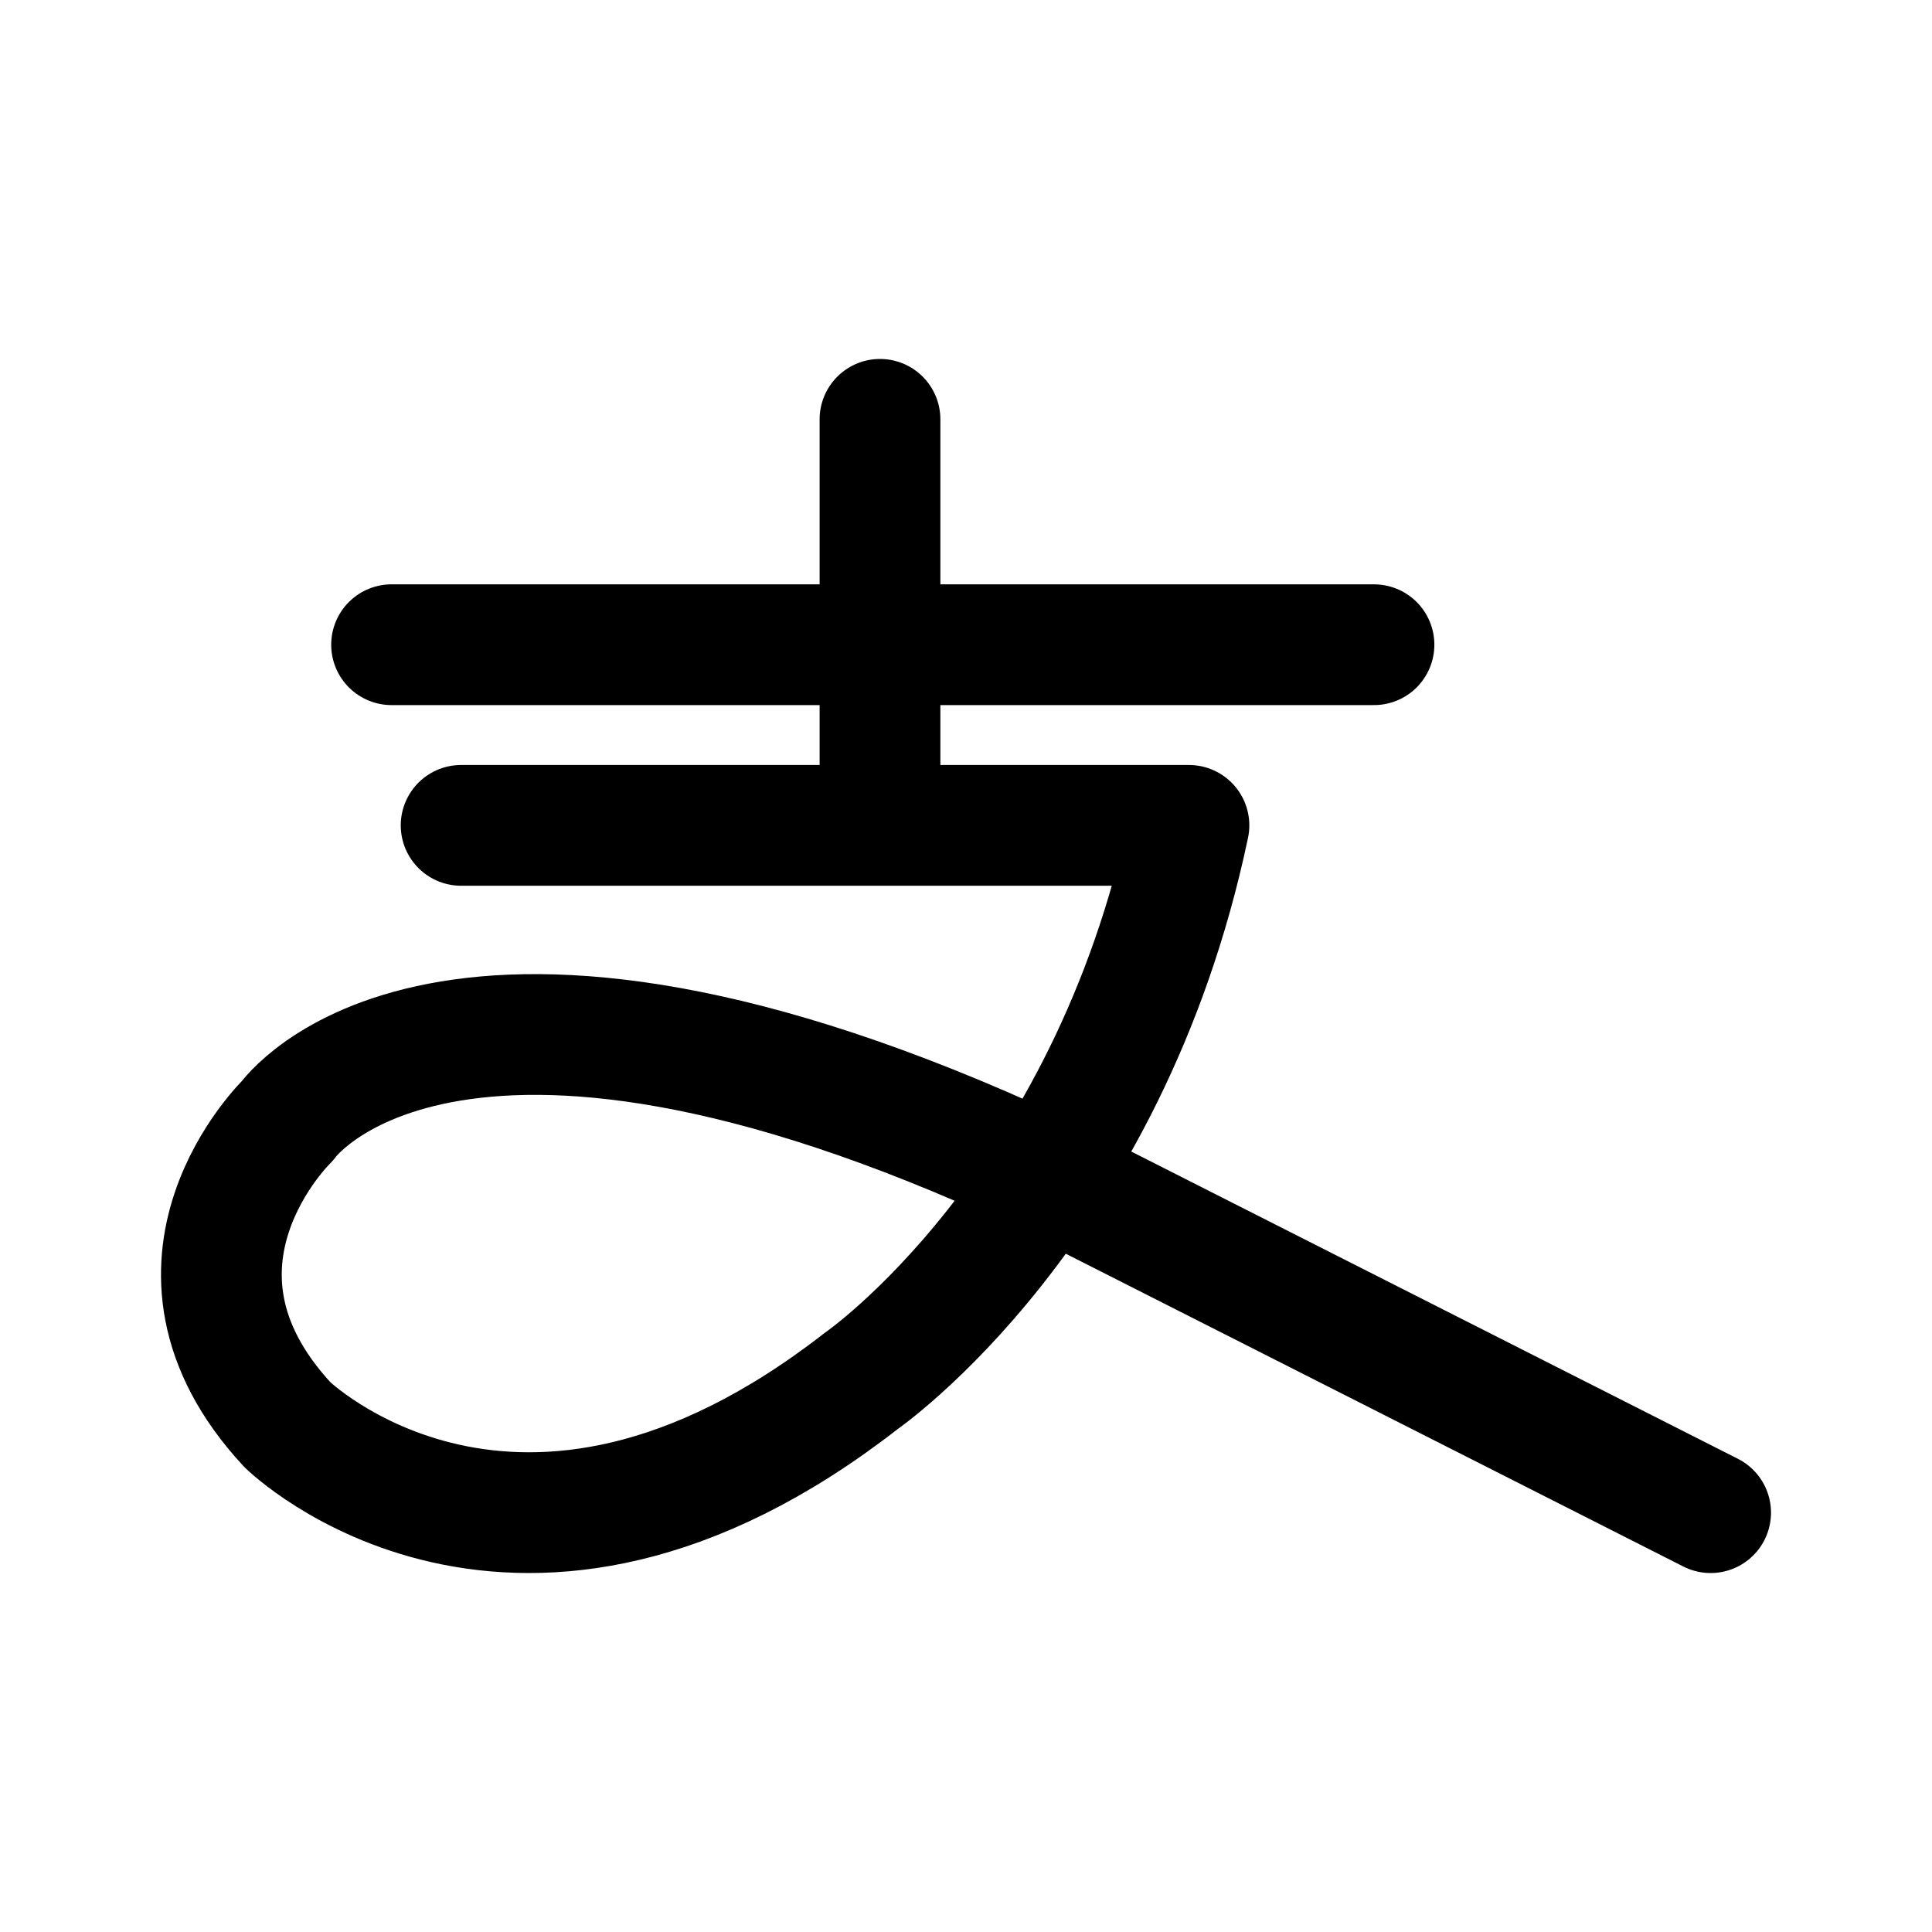
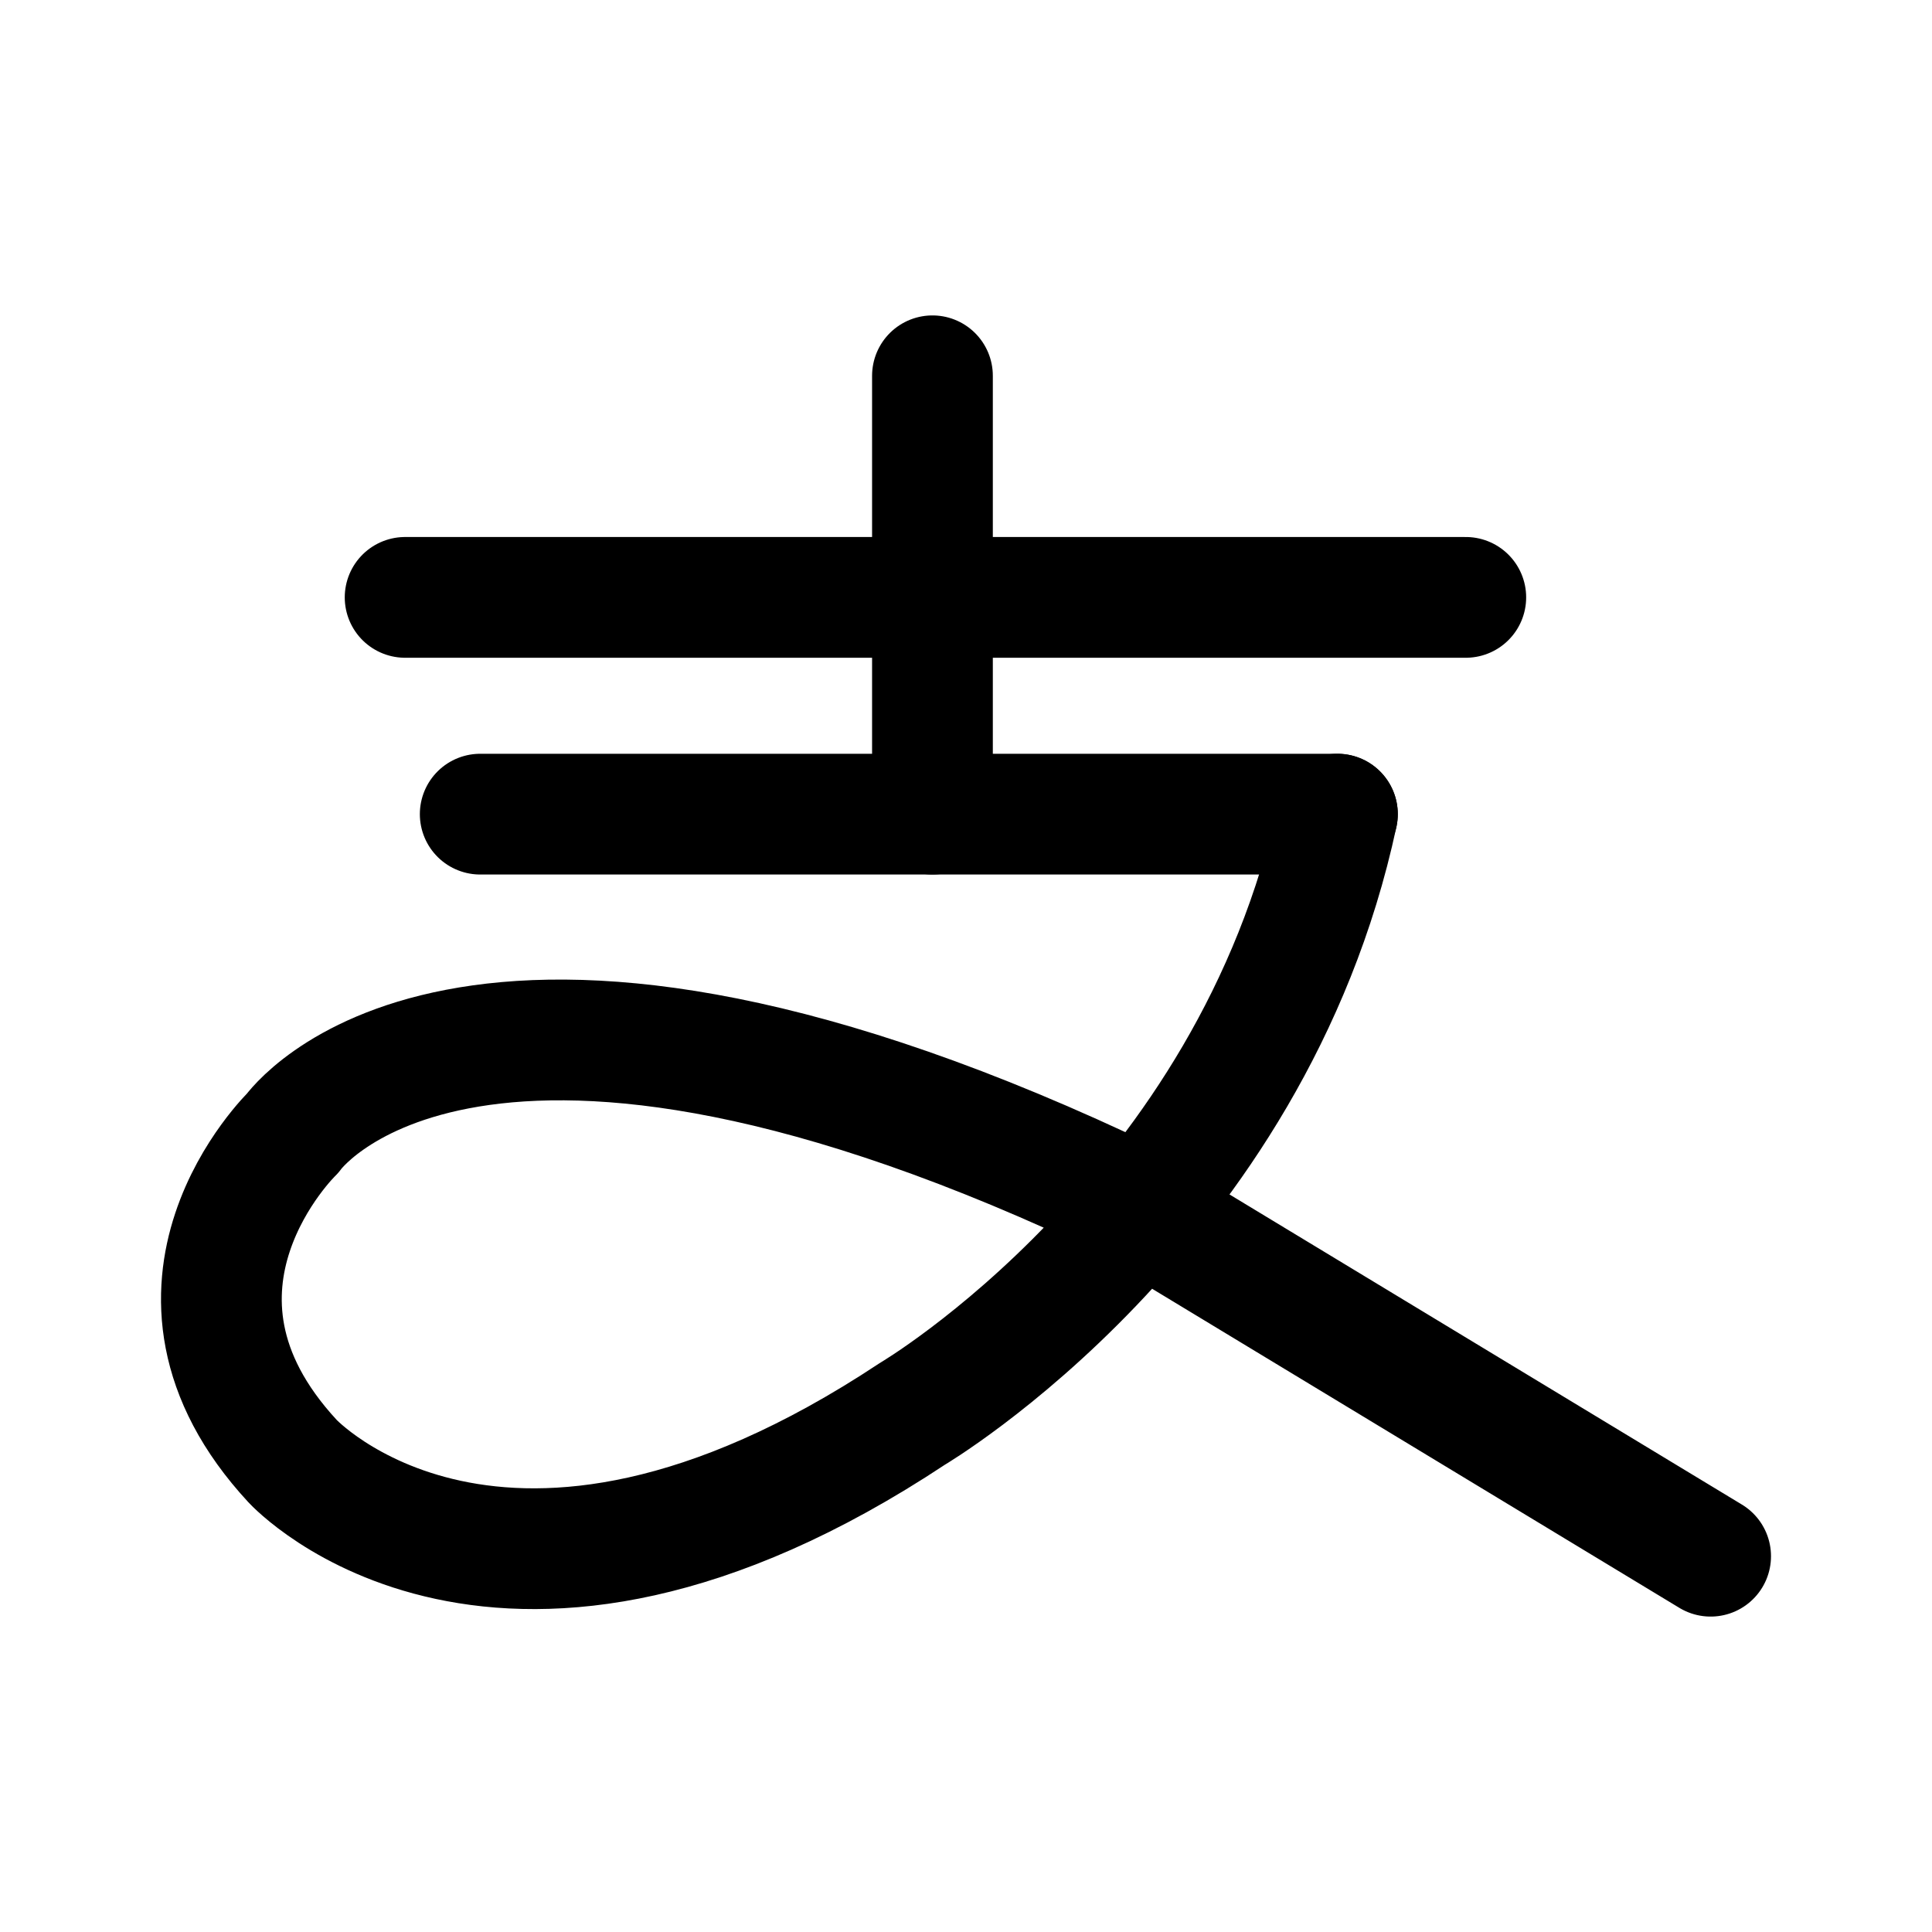
- <svg xmlns="http://www.w3.org/2000/svg" width="192" height="192" viewBox="416 416 192 192" xml:space="preserve">
-   <g fill="none" stroke="#000" stroke-width="12" stroke-linecap="round" stroke-linejoin="round" stroke-miterlimit="10">
-     <path d="m586 566.326-66.944-33.907c-58.89-27.348-74.494-5.033-74.494-5.033s-14.765 14.262 0 30.199c0 0 22.818 22.315 57.045-4.362 0 0 24.495-16.945 32.549-55.199h-72.33M503.453 498.024v-40.351M454.914 480.071h97.631" />
+ <svg xmlns="http://www.w3.org/2000/svg" version="1.1" id="图层_1" x="0px" y="0px" width="192px" height="192px" viewBox="0 0 192 192" enable-background="new 0 0 192 192" xml:space="preserve">
+   <g>
+     <path fill="none" stroke="#000000" stroke-width="12" stroke-linecap="round" stroke-linejoin="round" stroke-miterlimit="10" d="   M132.91,80.909H92.665H47.724" />
+     <path fill="none" stroke="#000000" stroke-width="12" stroke-linecap="round" stroke-linejoin="round" stroke-miterlimit="10" d="   M170,154.654l-60.487-36.608c-63.581-29.528-80.428-5.434-80.428-5.434s-15.941,15.397,0,32.604c0,0,20.667,22.4,61.589-4.711   c0,0,33.73-19.901,42.236-59.597" />
+     <line fill="none" stroke="#000000" stroke-width="12" stroke-linecap="round" stroke-linejoin="round" stroke-miterlimit="10" x1="92.666" y1="80.909" x2="92.666" y2="37.346" />
+     <line fill="none" stroke="#000000" stroke-width="12" stroke-linecap="round" stroke-linejoin="round" stroke-miterlimit="10" x1="40.261" y1="59.367" x2="145.668" y2="59.367" />
  </g>
</svg>
